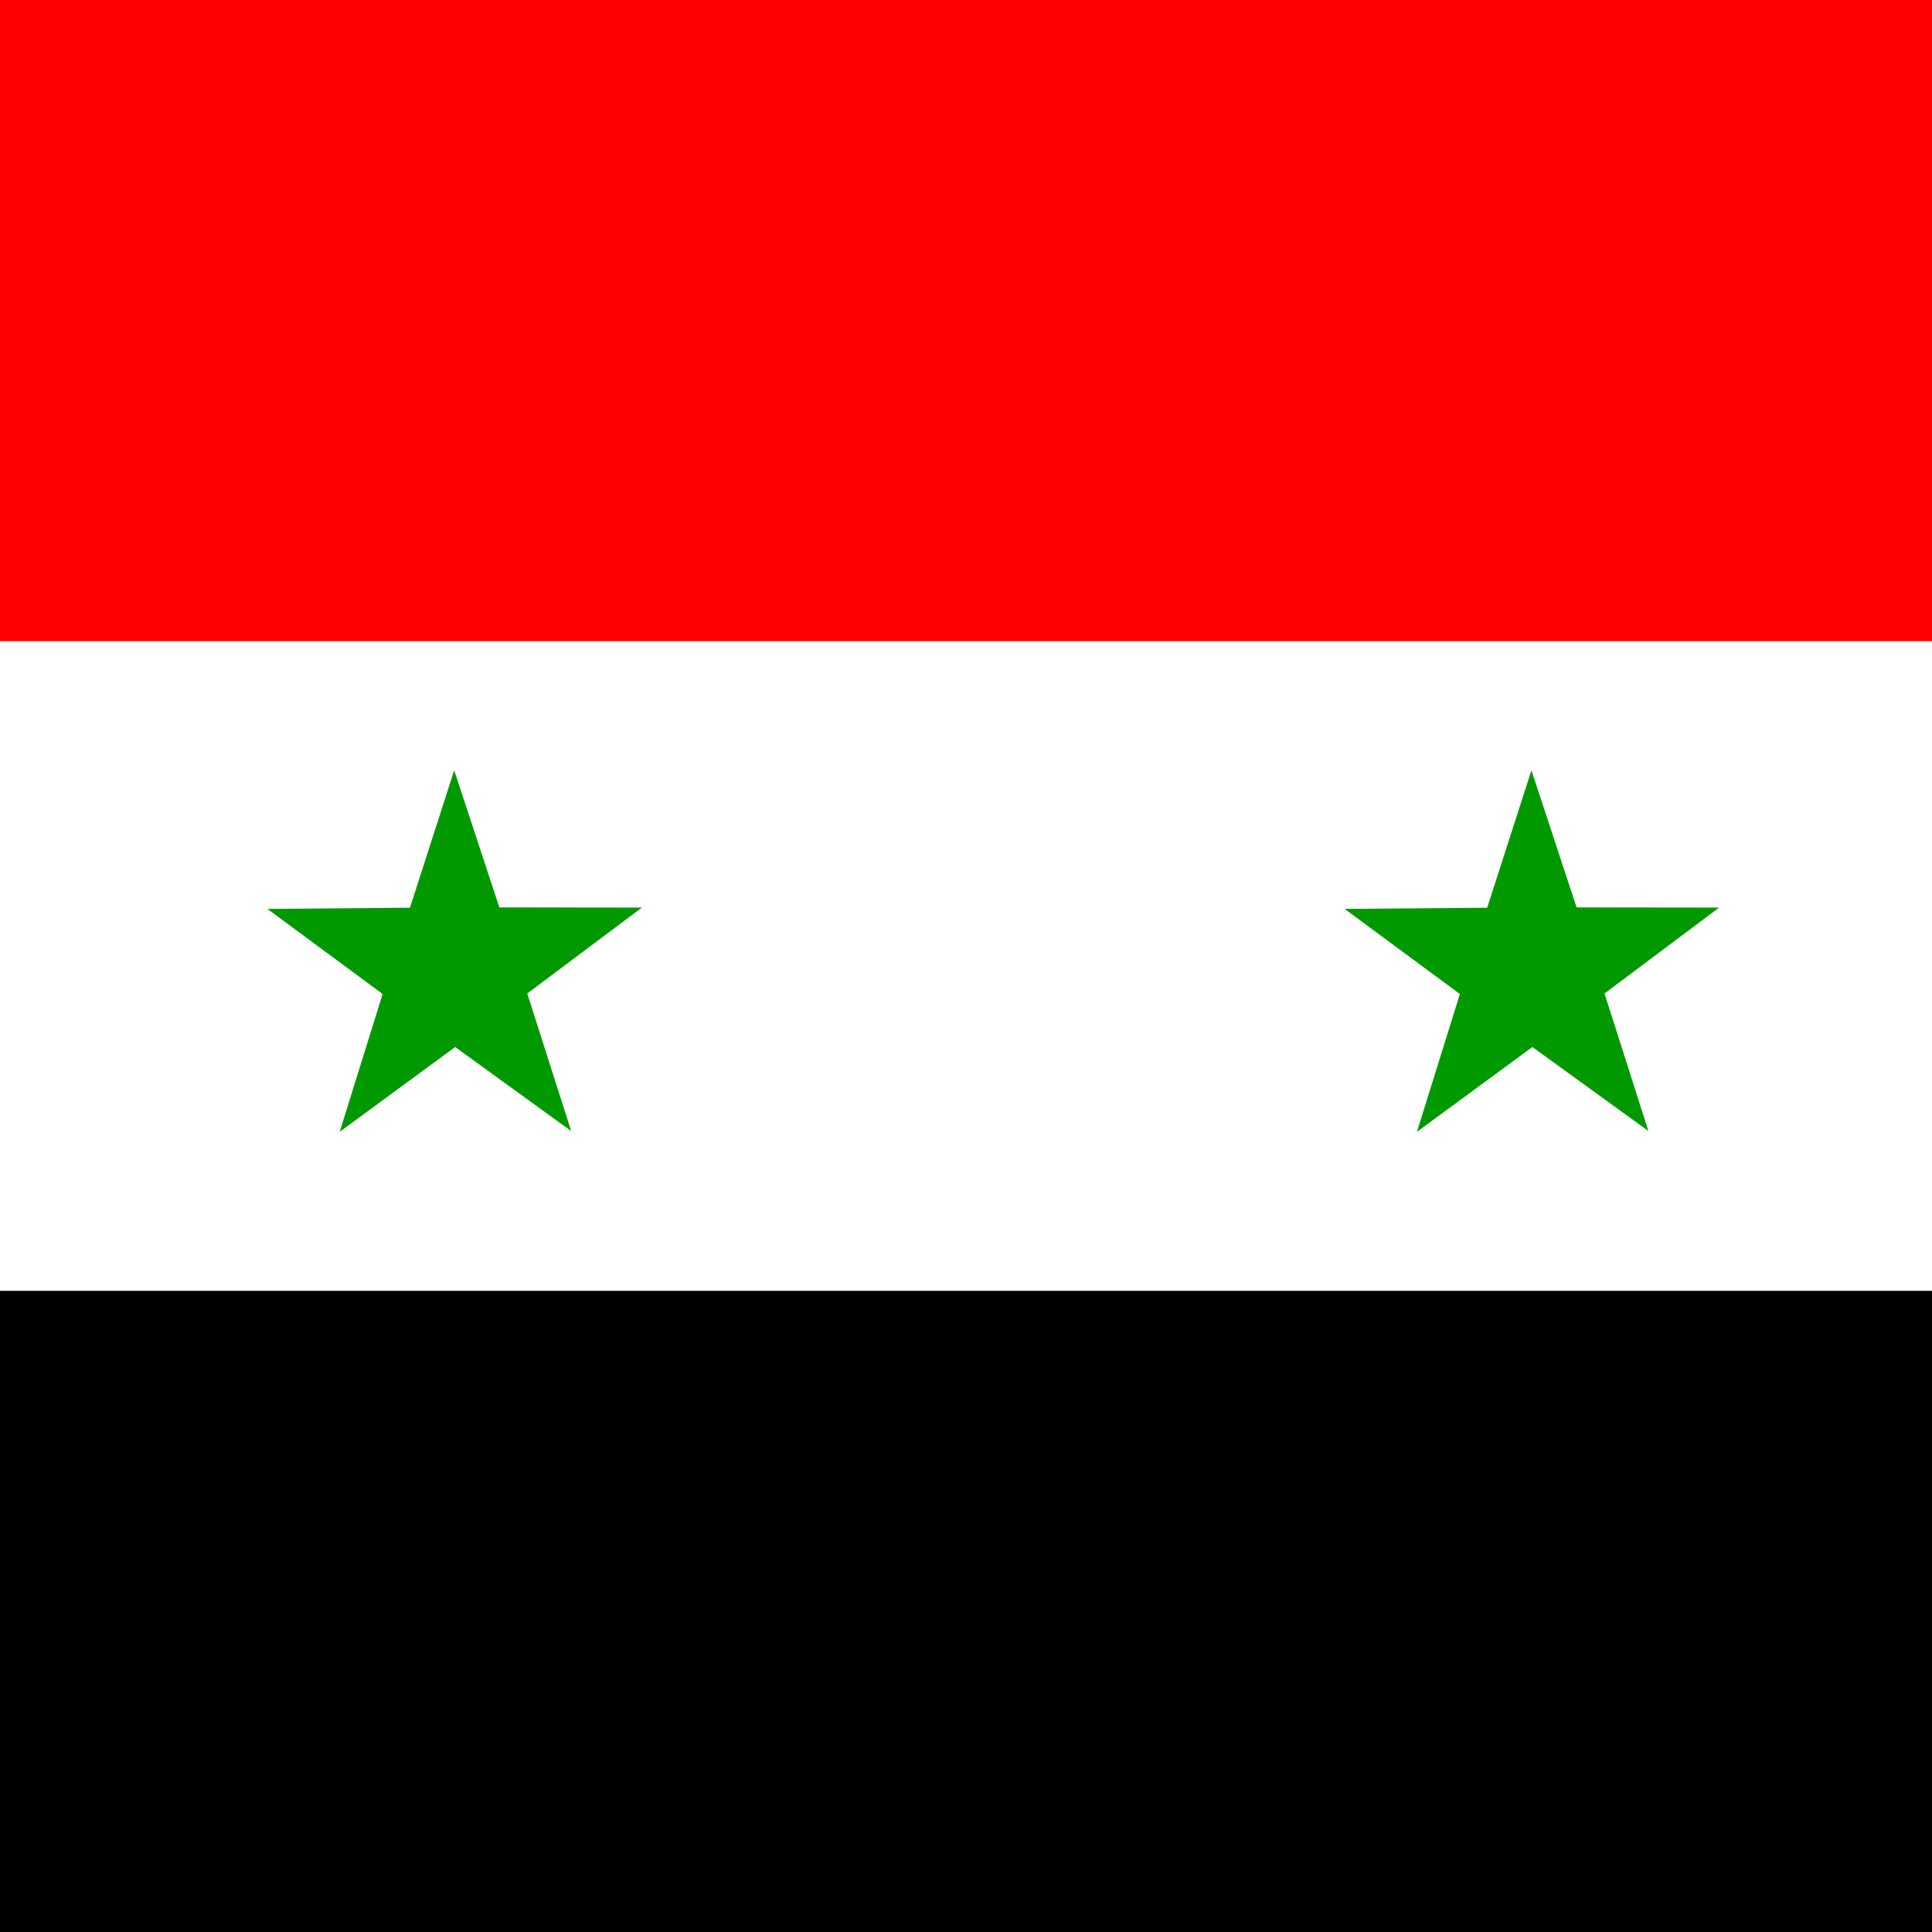
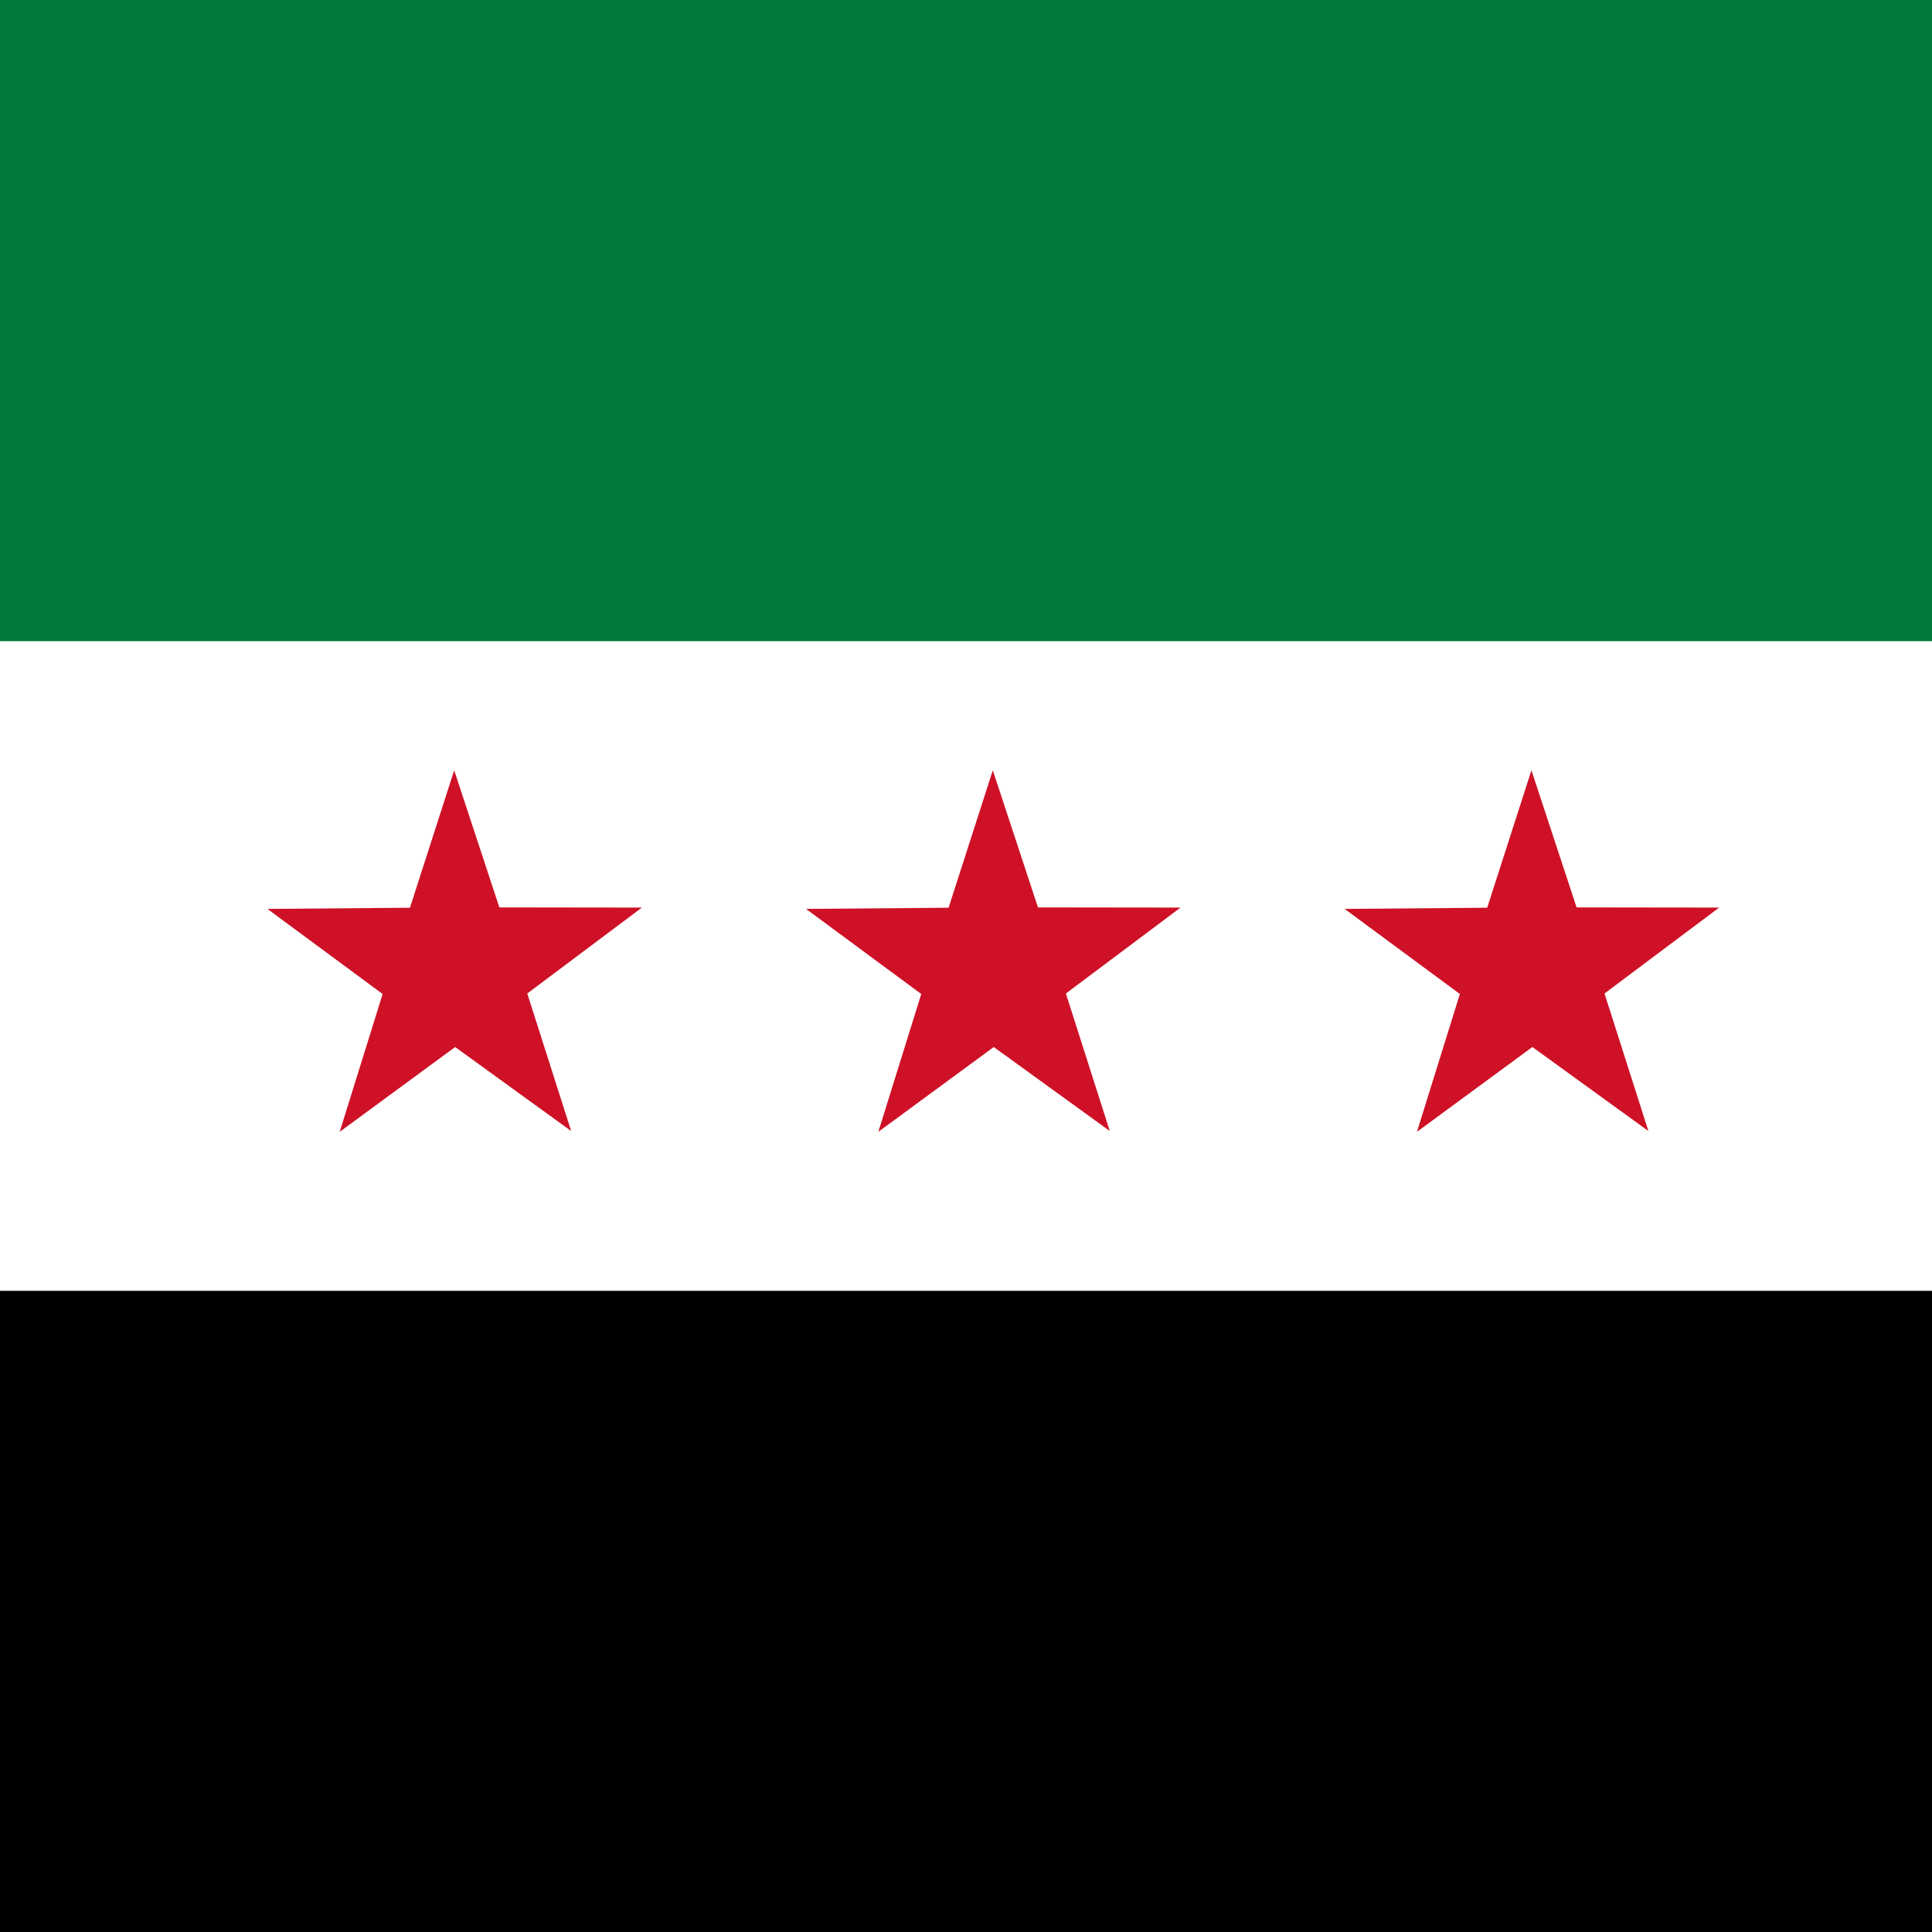
<svg xmlns="http://www.w3.org/2000/svg" id="svg378" height="512" width="512" version="1" y="0" x="0">
  <defs id="defs380">
    <clipPath id="clipPath3830" clipPathUnits="userSpaceOnUse">
      <rect id="rect3832" fill-opacity="0.67" height="512" width="512" y="0" x="0" />
    </clipPath>
  </defs>
  <g id="flag" fill-rule="evenodd" clip-path="url(#clipPath3830)">
    <rect id="rect171" rx="0" ry="0" height="512" width="512" y="5.7732e-15" x="0" fill="#fff" />
    <rect id="rect256" rx="0" ry="0" height="169.92" width="512" y="342.08" x="-3.457e-7" fill="#fff" />
    <rect id="rect255" height="169.92" width="512" y="0" x="-3.457e-7" fill="#fff" />
    <path id="path205" d="m151.36 299.73-30.743-22.258-30.592 22.476 11.378-36.525-30.536-22.554 37.779-0.314 11.718-36.414 11.969 36.33 37.779 0.048-30.38 22.767 11.629 36.444z" fill="#fff" />
    <path id="path583" d="m436.84 299.73-30.743-22.258-30.592 22.476 11.378-36.525-30.536-22.554 37.779-0.314 11.718-36.414 11.969 36.33 37.779 0.048-30.38 22.767 11.629 36.444z" fill="#fff" />
    <rect id="rect7524" rx="0" ry="0" height="169.92" width="512" y="342.08" x="-3.457e-7" stroke-width="1pt" />
-     <rect id="rect7526" height="169.92" width="512" y="0" x="-3.457e-7" stroke-width="1pt" fill="#f00" />
-     <path id="path7528" d="m151.36 299.73-30.743-22.258-30.592 22.476 11.378-36.525-30.536-22.554 37.779-0.314 11.718-36.414 11.969 36.33 37.779 0.048-30.38 22.767 11.629 36.444z" stroke-width=".113" fill="#090" />
-     <path id="path7530" d="m436.84 299.73-30.743-22.258-30.592 22.476 11.378-36.525-30.536-22.554 37.779-0.314 11.718-36.414 11.969 36.33 37.779 0.048-30.38 22.767 11.629 36.444z" stroke-width=".113" fill="#090" />
+     <rect id="rect7526" height="169.92" width="512" y="0" x="-3.457e-7" stroke-width="1pt" fill="#f00" style="fill:#007a3d;fill-opacity:1" />
+     <path id="path7528" d="m151.36 299.73-30.743-22.258-30.592 22.476 11.378-36.525-30.536-22.554 37.779-0.314 11.718-36.414 11.969 36.33 37.779 0.048-30.38 22.767 11.629 36.444z" stroke-width=".113" fill="#090" style="fill:#ce1126;fill-opacity:1" />
+     <path id="path7530" d="m436.84 299.73-30.743-22.258-30.592 22.476 11.378-36.525-30.536-22.554 37.779-0.314 11.718-36.414 11.969 36.33 37.779 0.048-30.38 22.767 11.629 36.444z" stroke-width=".113" fill="#090" style="fill:#ce1126;fill-opacity:1" />
+     <path id="path7530-6" d="m 294.1,299.73 -30.743,-22.258 -30.592,22.476 11.378,-36.525 -30.536,-22.554 37.779,-0.314 11.718,-36.414 11.969,36.33 37.779,0.048 -30.38,22.767 11.629,36.444 z" stroke-width="0.113" fill="#090" style="fill:#ce1126;fill-opacity:1" />
  </g>
</svg>
